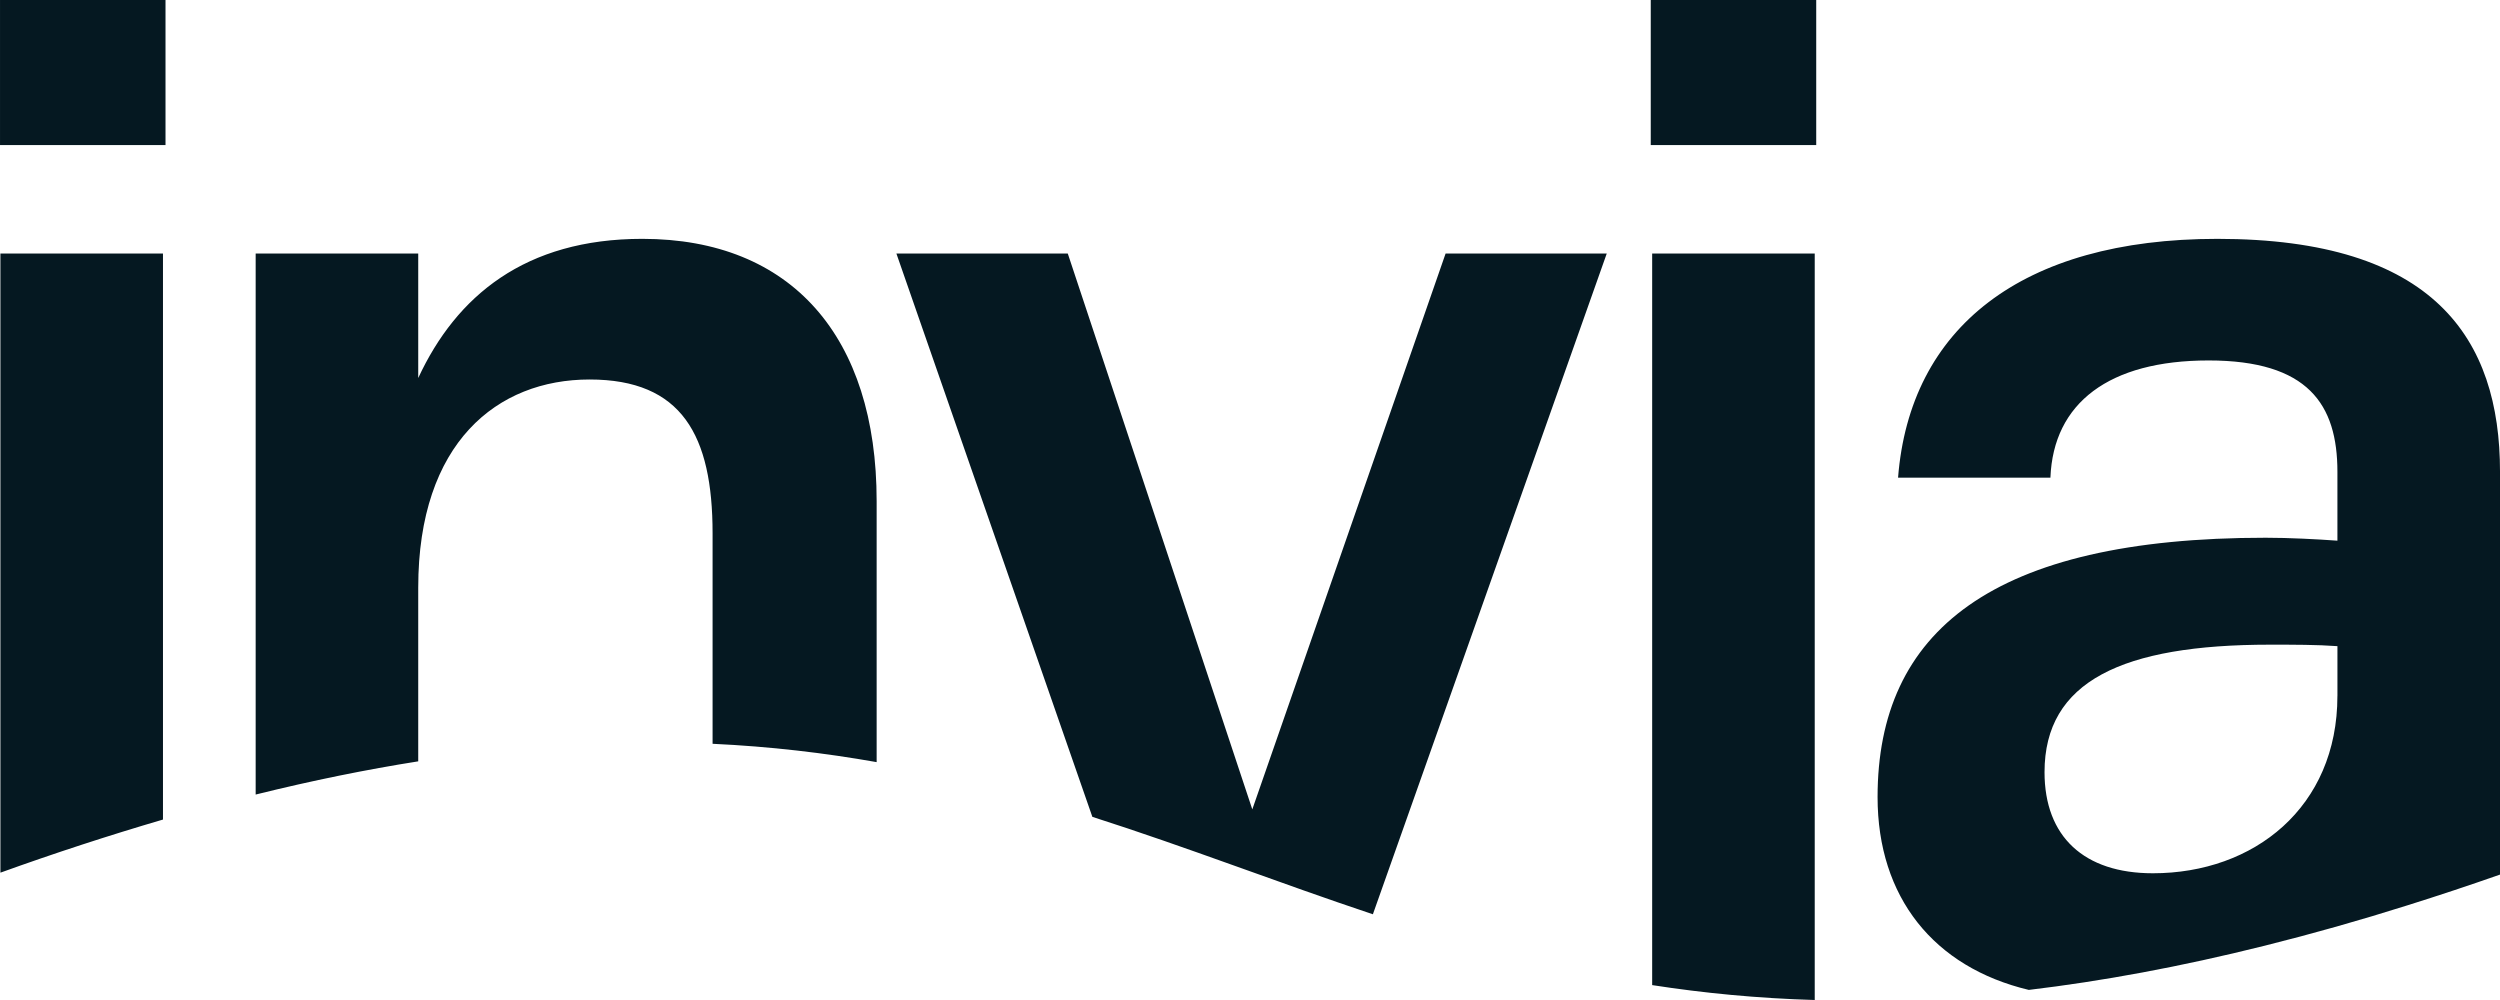
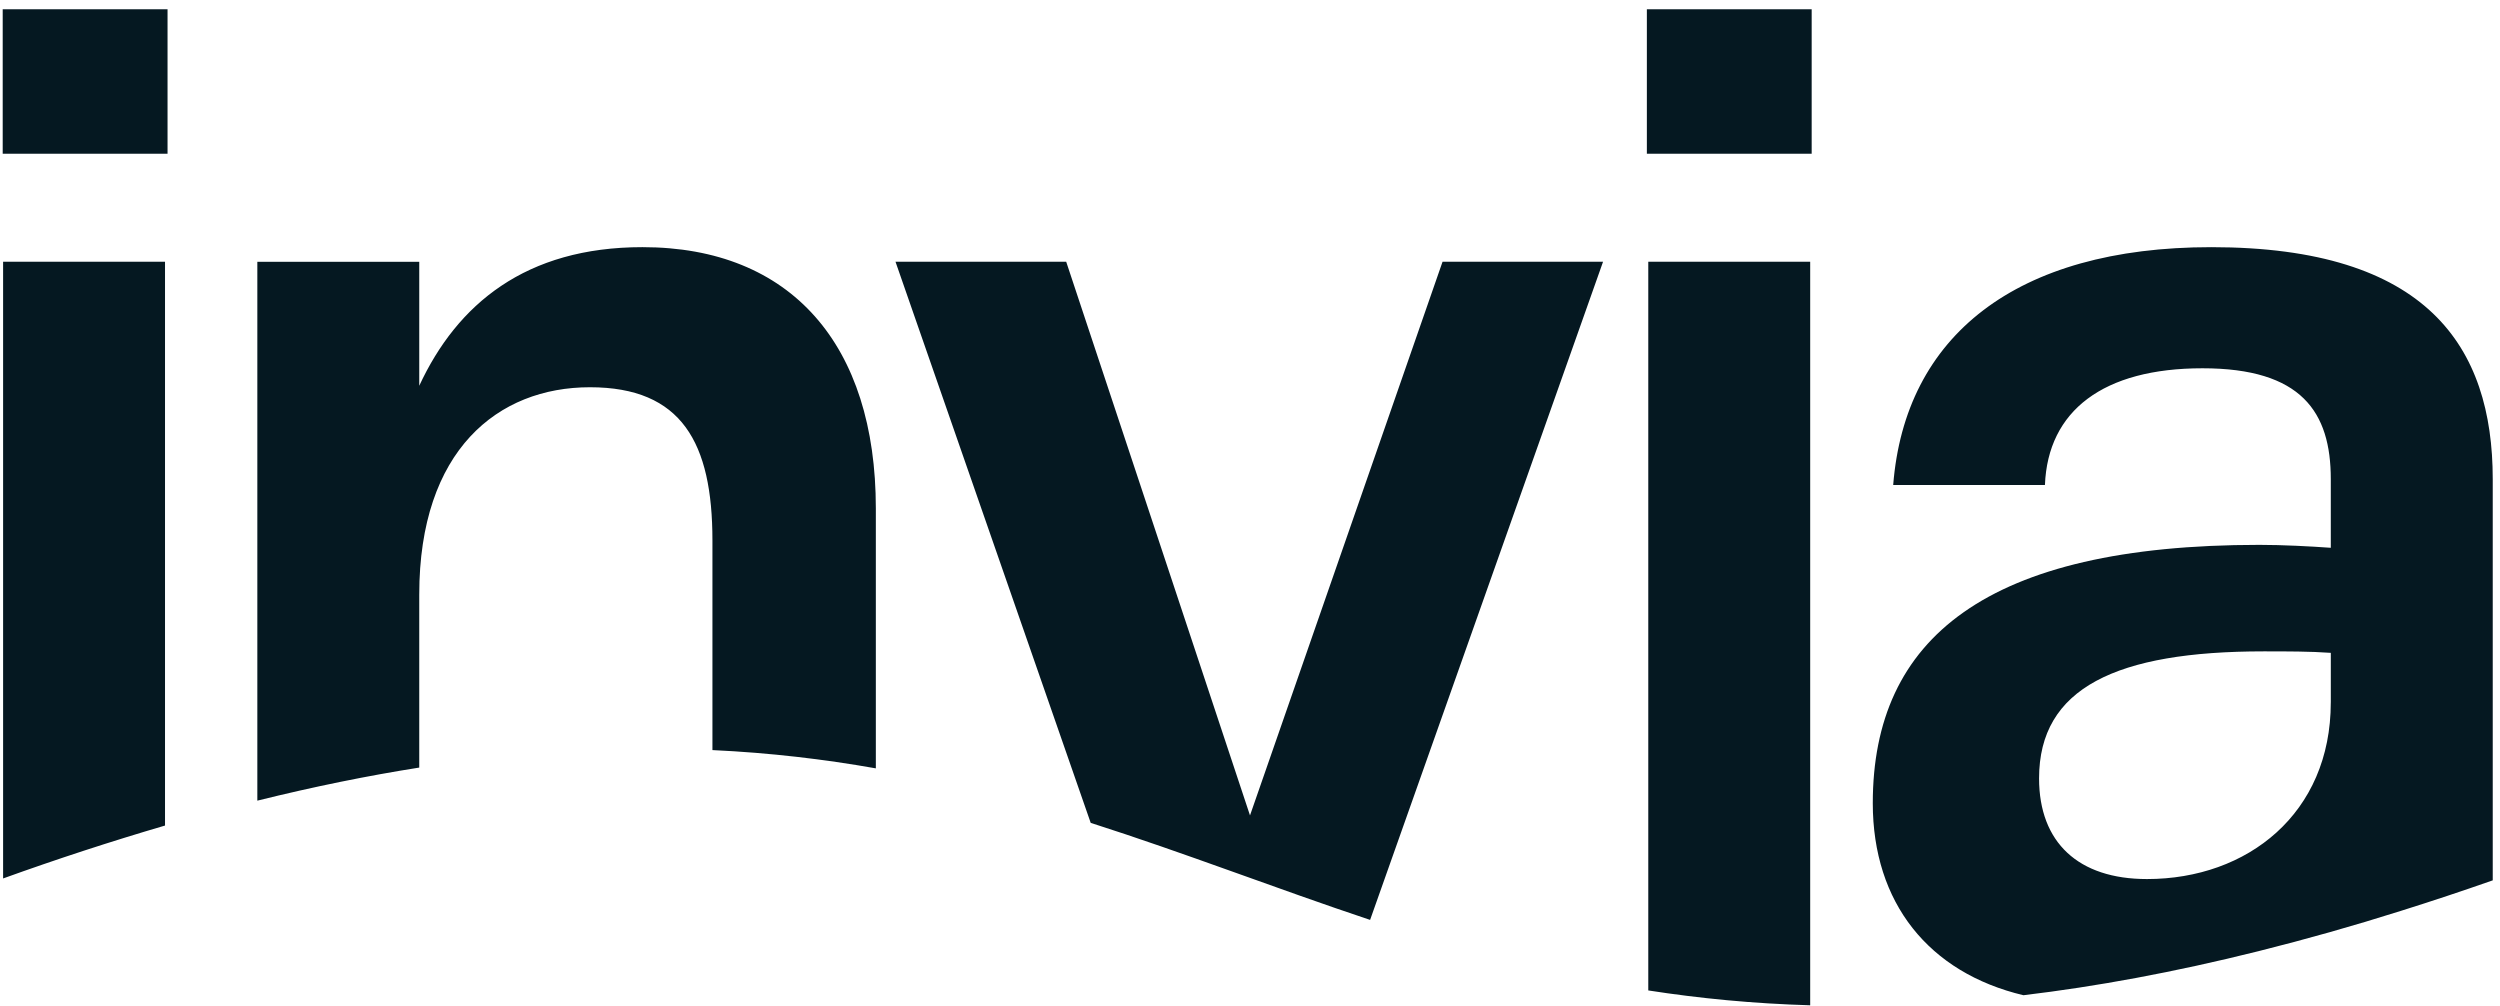
- <svg xmlns="http://www.w3.org/2000/svg" width="100%" height="100%" viewBox="0 0 250 100" version="1.1" xml:space="preserve" style="fill-rule:evenodd;clip-rule:evenodd;stroke-linejoin:round;stroke-miterlimit:2;">
-   <g transform="matrix(1,0,0,1,-8650,-1622)">
-     <g transform="matrix(0.625,0,0,0.625,3539.87,-1386.78)">
-       <rect id="logo-invia-flights" x="8176.21" y="4814.05" width="400" height="160" style="fill:none;" />
+ <svg xmlns="http://www.w3.org/2000/svg" width="100%" height="100%" viewBox="0 0 251 101" version="1.1" xml:space="preserve" style="fill-rule:evenodd;clip-rule:evenodd;stroke-linejoin:round;stroke-miterlimit:2;">
+   <g transform="matrix(1,0,0,1,-10380,-1966)">
+     <g id="logo-invia-flights" transform="matrix(0.625,0,0,0.625,5270.14,-1041.85)">
+       <rect x="8176.21" y="4814.05" width="400" height="160" style="fill:none;" />
      <clipPath id="_clip1">
-         <rect id="logo-invia-flights1" x="8176.21" y="4814.05" width="400" height="160" />
+         <rect x="8176.21" y="4814.05" width="400" height="160" />
      </clipPath>
      <g clip-path="url(#_clip1)">
-         <g id="logo-invia-flights2" transform="matrix(1,0,0,1.00145,8176.21,4814.05)">
+         <g id="logo-invia-flights1" transform="matrix(1,0,0,1.00145,8176.21,4814.05)">
          <path d="M26.074,40.501L0.064,40.501L0.064,139.423C8.646,136.332 17.32,133.502 26.074,130.937L26.074,40.501ZM0,0L26.48,0L26.48,23.172L0,23.172L0,0ZM66.915,93.873C66.915,70.692 79.569,60.63 94.331,60.63C109.09,60.63 114.011,69.528 114.011,85.213L114.011,118.832C123.27,119.266 131.961,120.295 140.261,121.762L140.261,80.058C140.261,53.835 126.672,38.158 102.768,38.158C84.02,38.158 73.005,47.288 66.915,60.394L66.915,40.502L40.904,40.502L40.904,126.943C50.031,124.683 58.682,122.936 66.914,121.637L66.914,93.873L66.915,93.873ZM257.079,40.501L231.295,40.501L200.366,129.312L170.841,40.501L143.42,40.501L174.776,130.505C190.012,135.373 204.537,141.029 219.659,146.071L257.079,40.501ZM264.118,0L290.593,0L290.593,23.172L264.118,23.172L264.118,0ZM290.355,40.501L264.345,40.501L264.345,157.386C272.56,158.661 281.187,159.5 290.355,159.768L290.355,40.501ZM354.78,38.159C323.371,38.159 305.563,52.438 303.688,76.315L328.064,76.315C328.531,64.383 337.436,57.587 353.368,57.587C369.299,57.587 373.985,64.607 373.985,75.378L373.985,86.382C370.707,86.145 366.258,85.912 362.507,85.912C318.683,85.912 300.41,100.892 300.41,127.349C300.41,143.334 309.395,154.53 324.607,158.154C336.269,156.764 348.789,154.478 362.347,151.093C370.049,149.17 377.69,147.011 385.259,144.619C390.2,143.071 395.114,141.44 400,139.728L400,75.378C399.998,54.078 389.45,38.159 354.78,38.159ZM373.983,111.191C373.983,128.987 360.629,139.519 344.458,139.519C333.445,139.519 327.122,133.668 327.122,123.367C327.122,108.854 339.541,102.996 363.212,102.996C366.962,102.996 370.705,102.996 373.987,103.233L373.987,111.191L373.983,111.191Z" style="fill:rgb(5,24,33);fill-rule:nonzero;" />
        </g>
      </g>
    </g>
  </g>
</svg>
